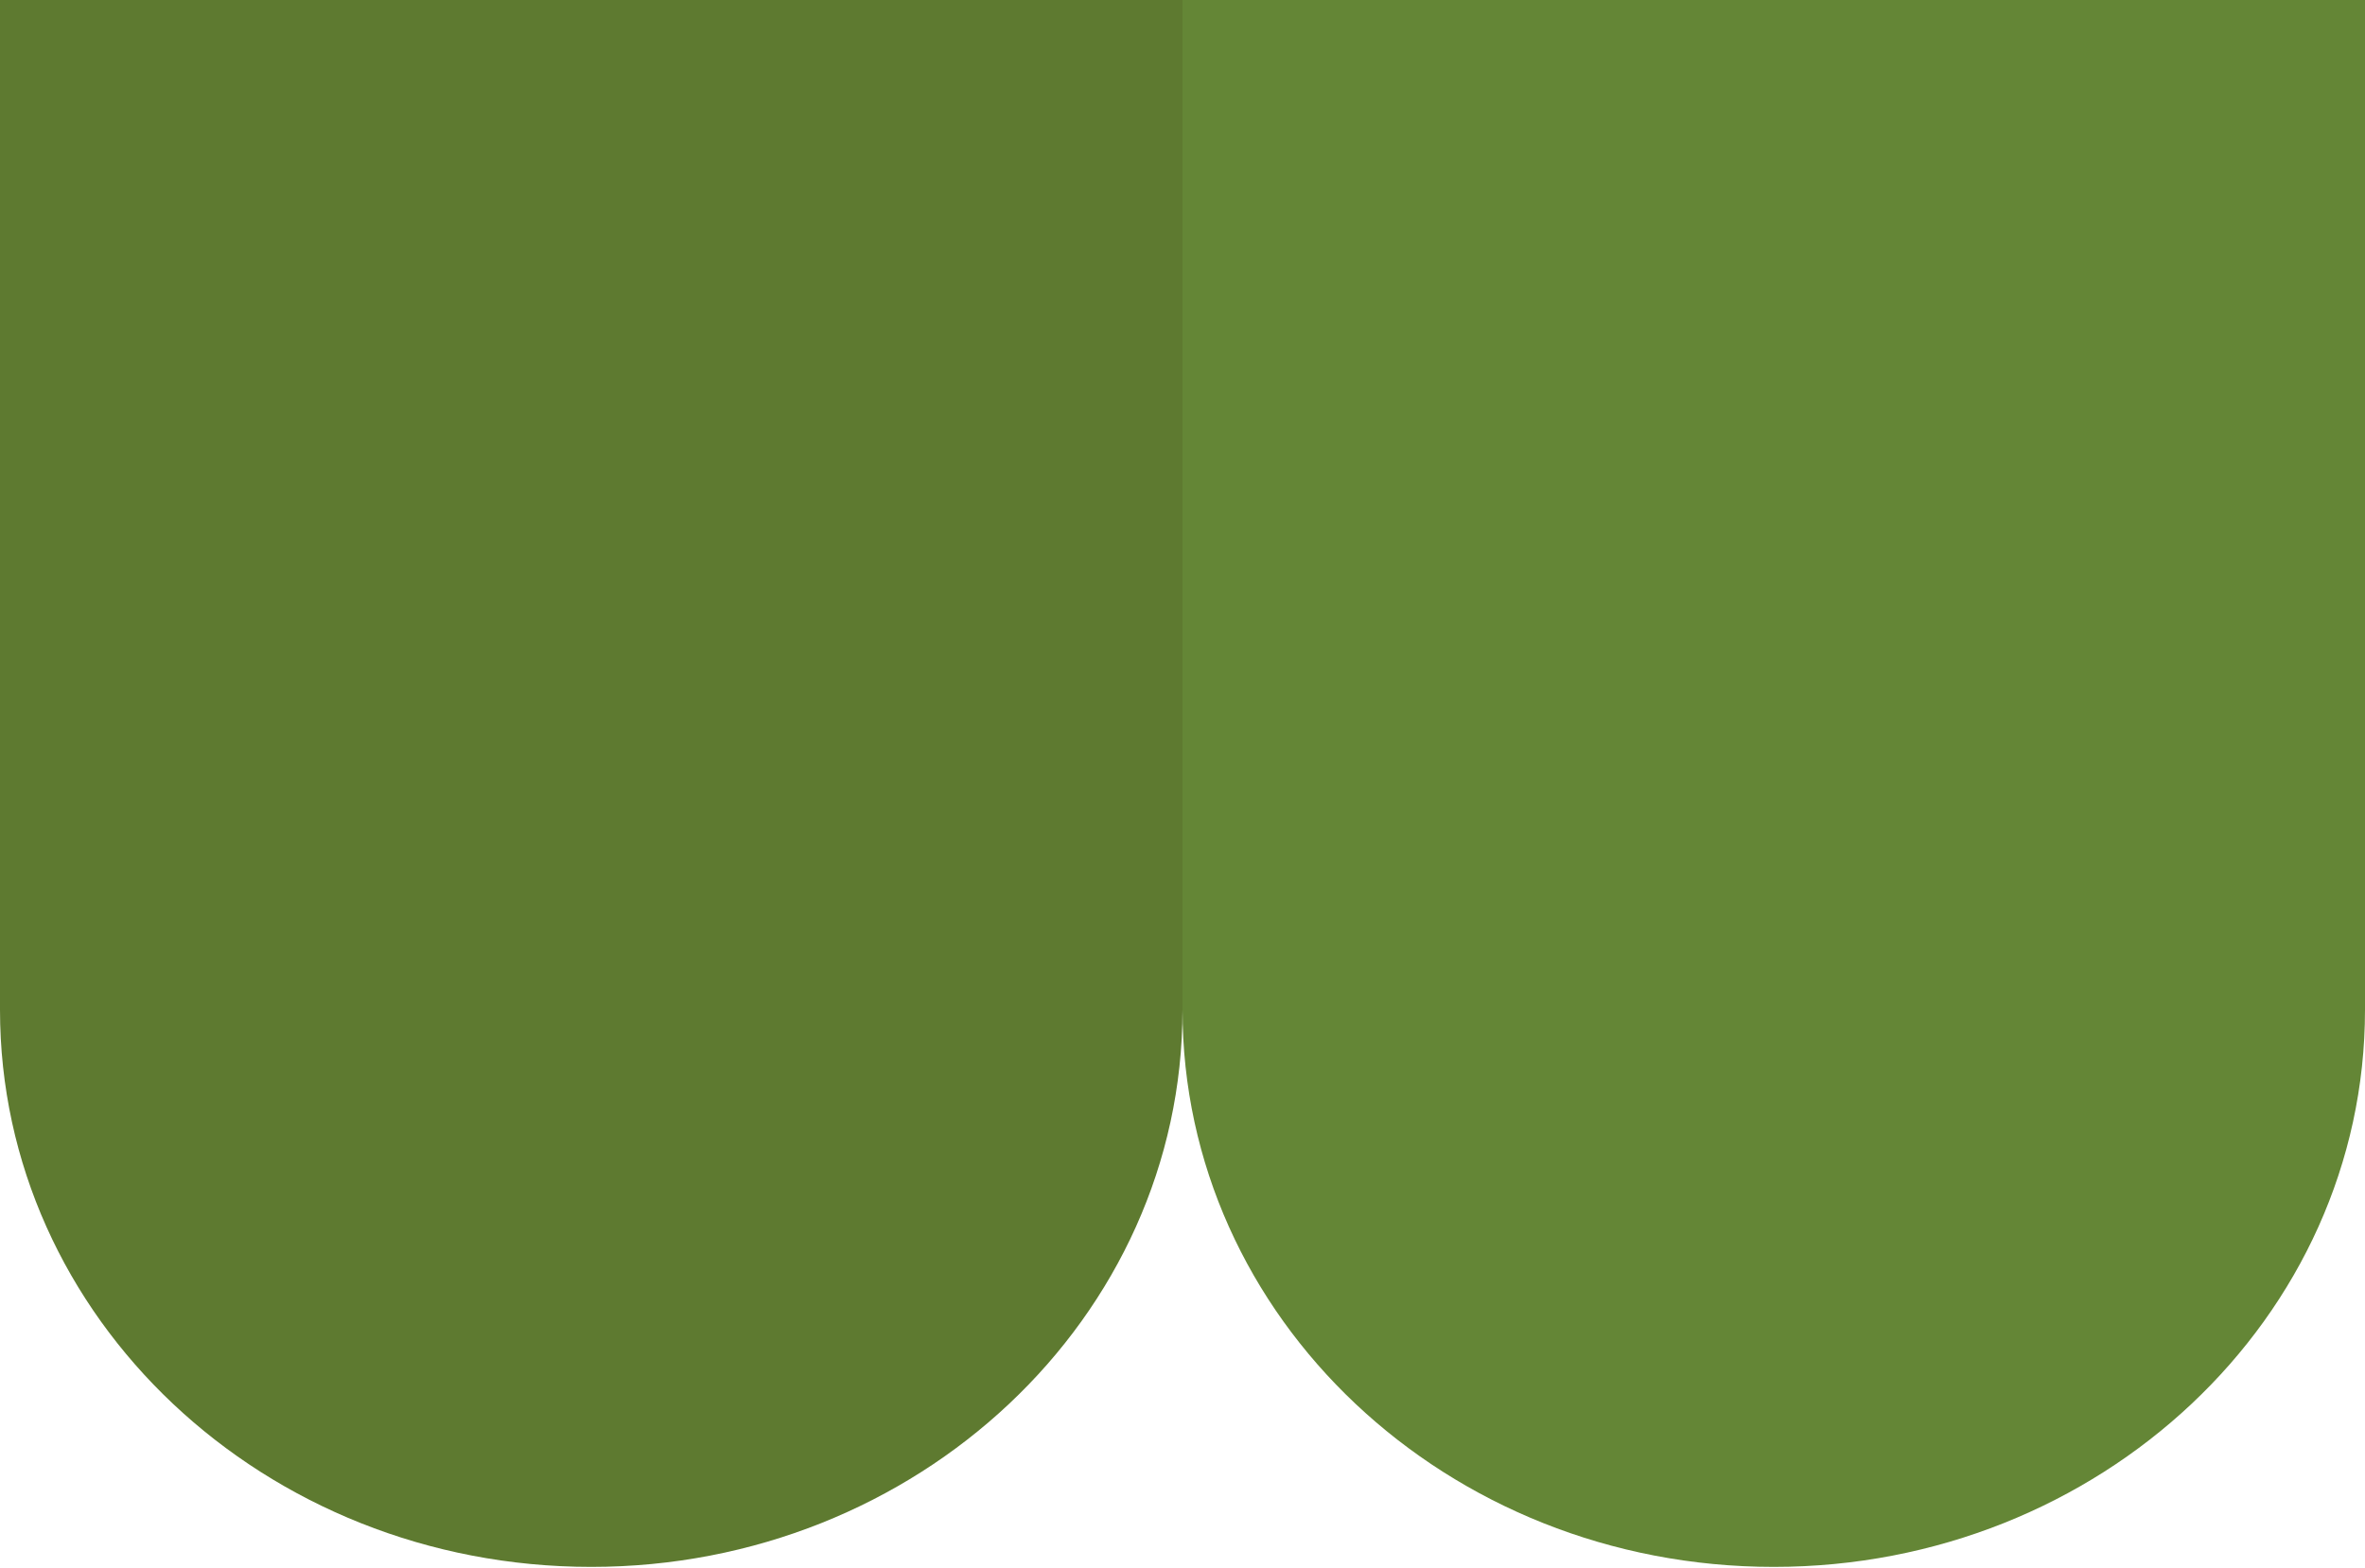
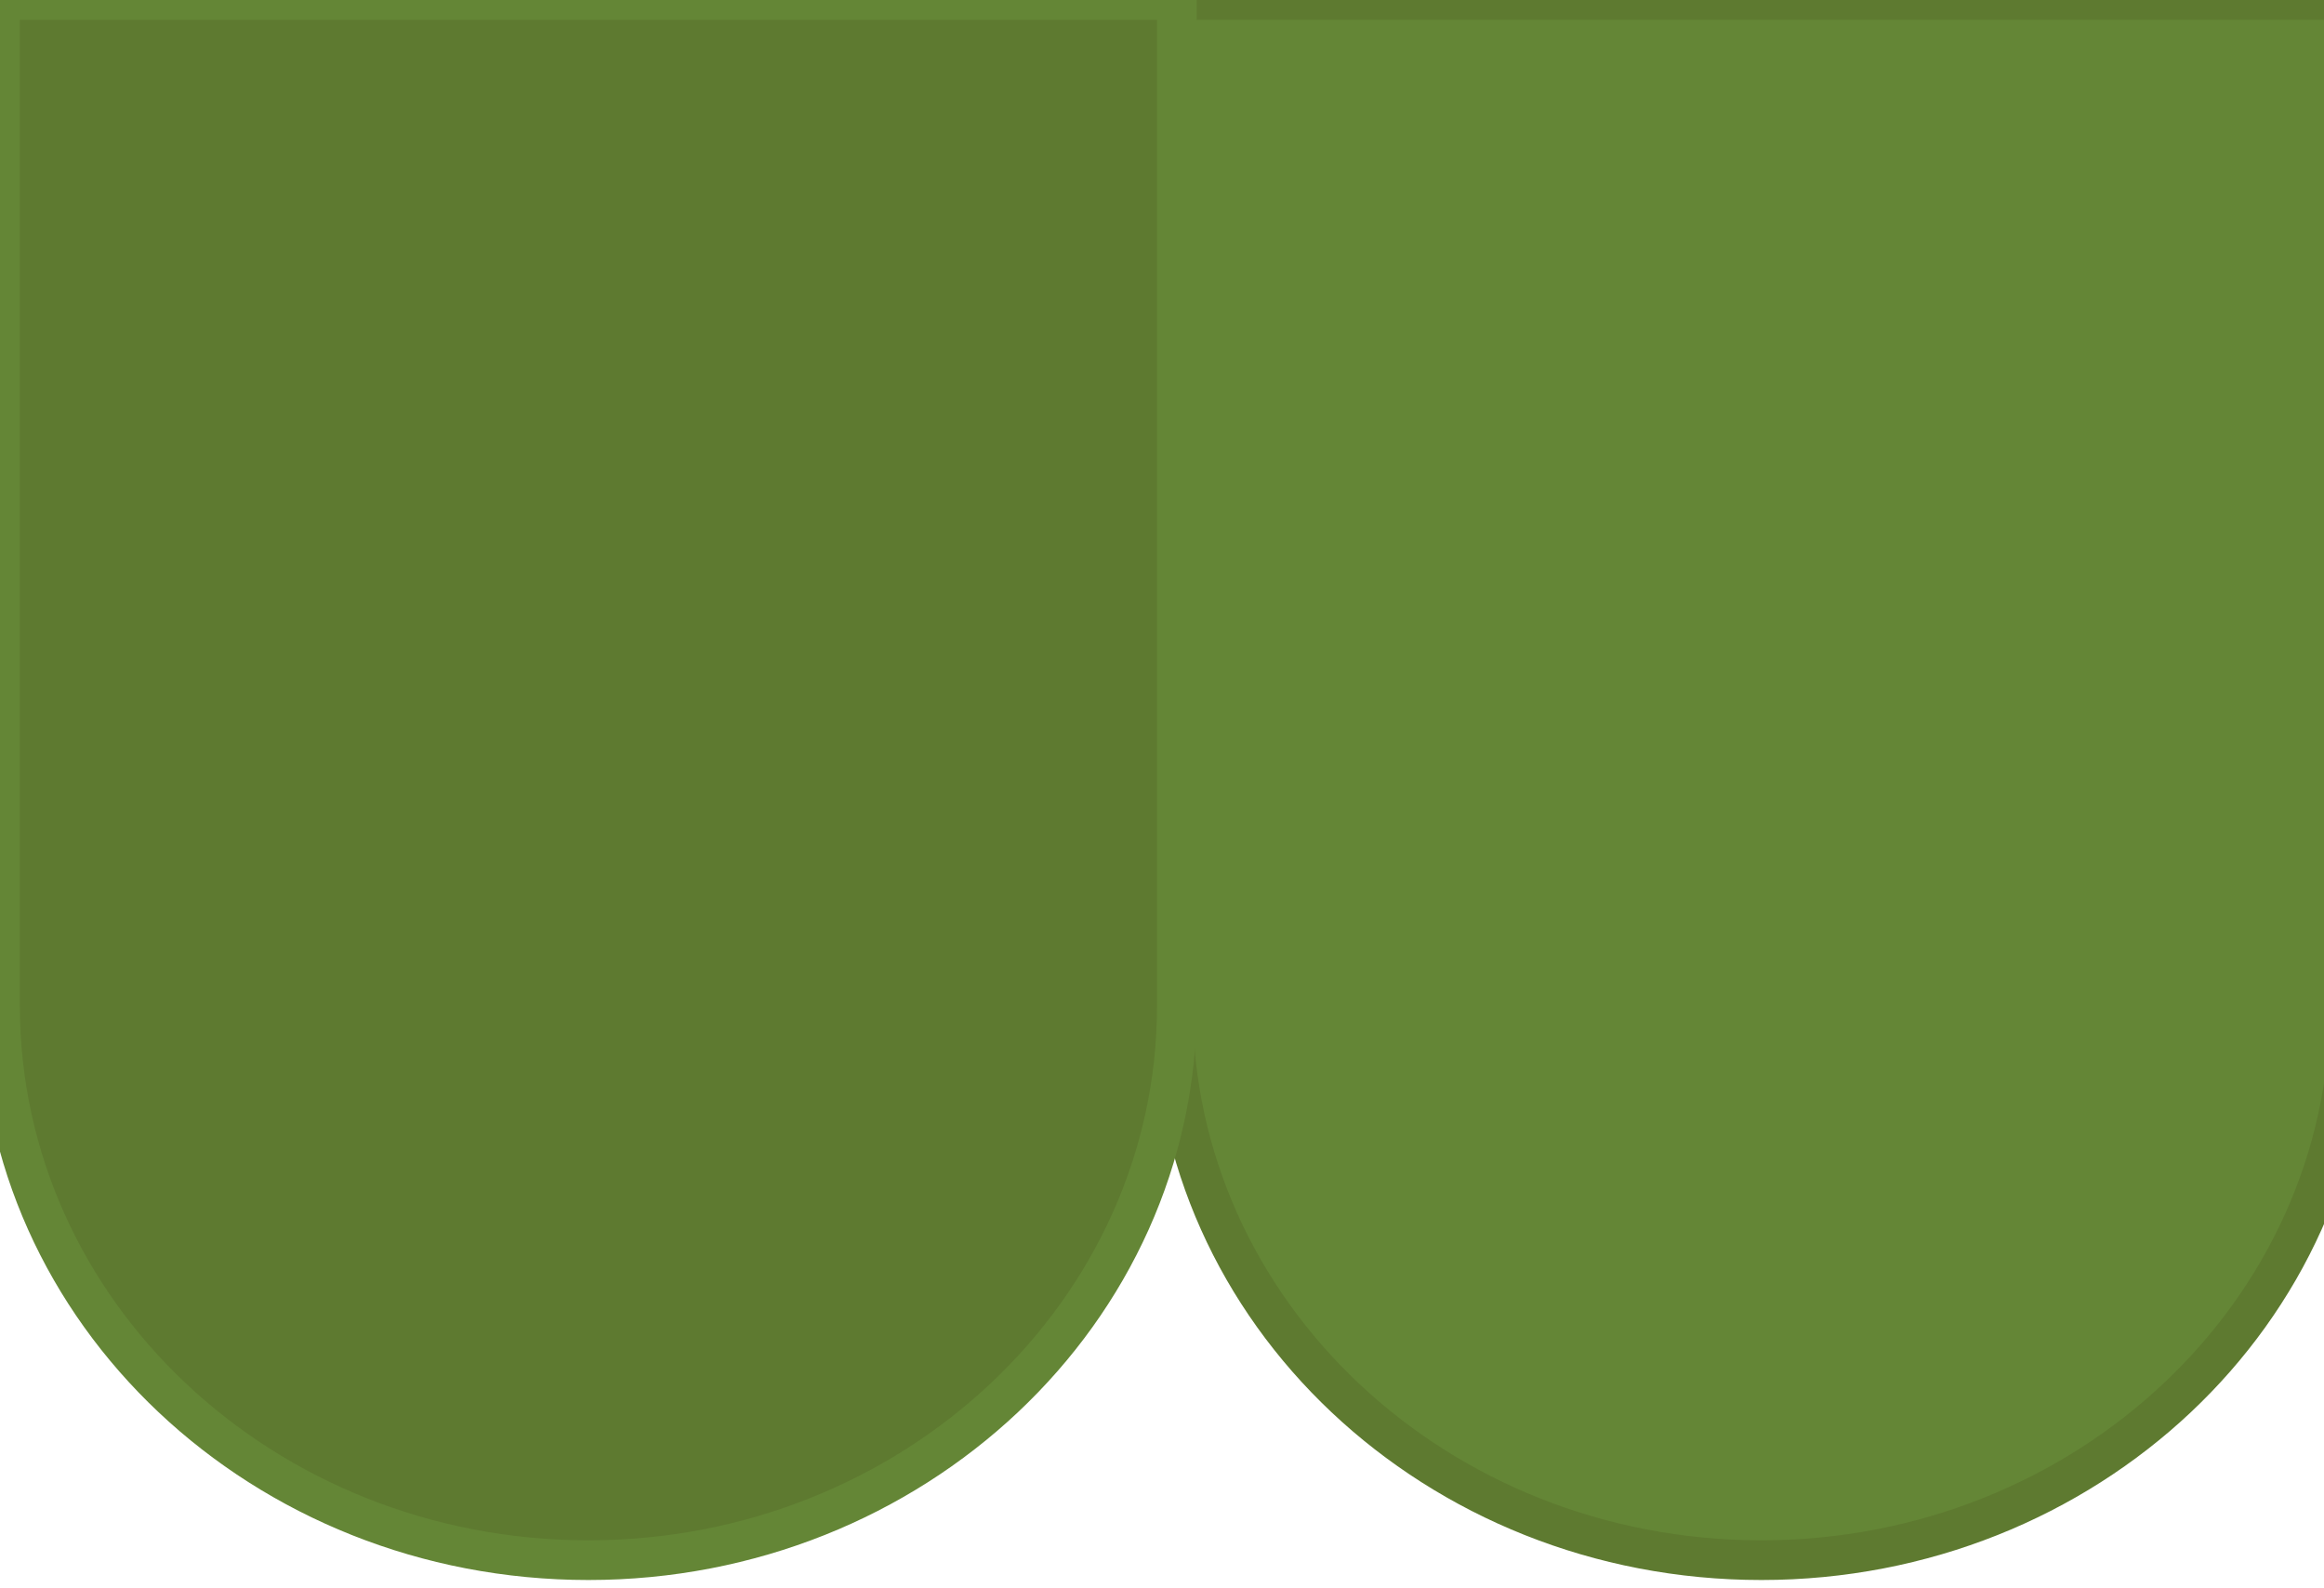
- <svg xmlns="http://www.w3.org/2000/svg" id="Layer_1" viewBox="0 0 237.2 157.3">
-   <style>.st0{fill:#648636;} .st1{fill:#5E7A30;}</style>
-   <path class="st0" d="M118.6 0v101.3c0 30.9 26.5 55.9 59.3 55.9 32.7 0 59.3-25 59.3-55.9V0H118.6z" />
+ <svg xmlns="http://www.w3.org/2000/svg" id="Layer_1" viewBox="0 0 234.2 160">
+   <style>.st0{fill:#648636;stroke:#5E7A30;stroke-width:4;} .st1{fill:#5E7A30;stroke:#648636;stroke-width:4;}</style>
+   <path class="st0" d="M118.2 0v101.3c0 30.9 26.5 55.9 59.3 55.9 32.7 0 59.3-25 59.3-55.9V0H118.2z" />
  <path class="st1" d="M0 0v101.3c0 30.9 26.5 55.9 59.3 55.9 32.7 0 59.3-25 59.3-55.9V0H0z" />
</svg>
